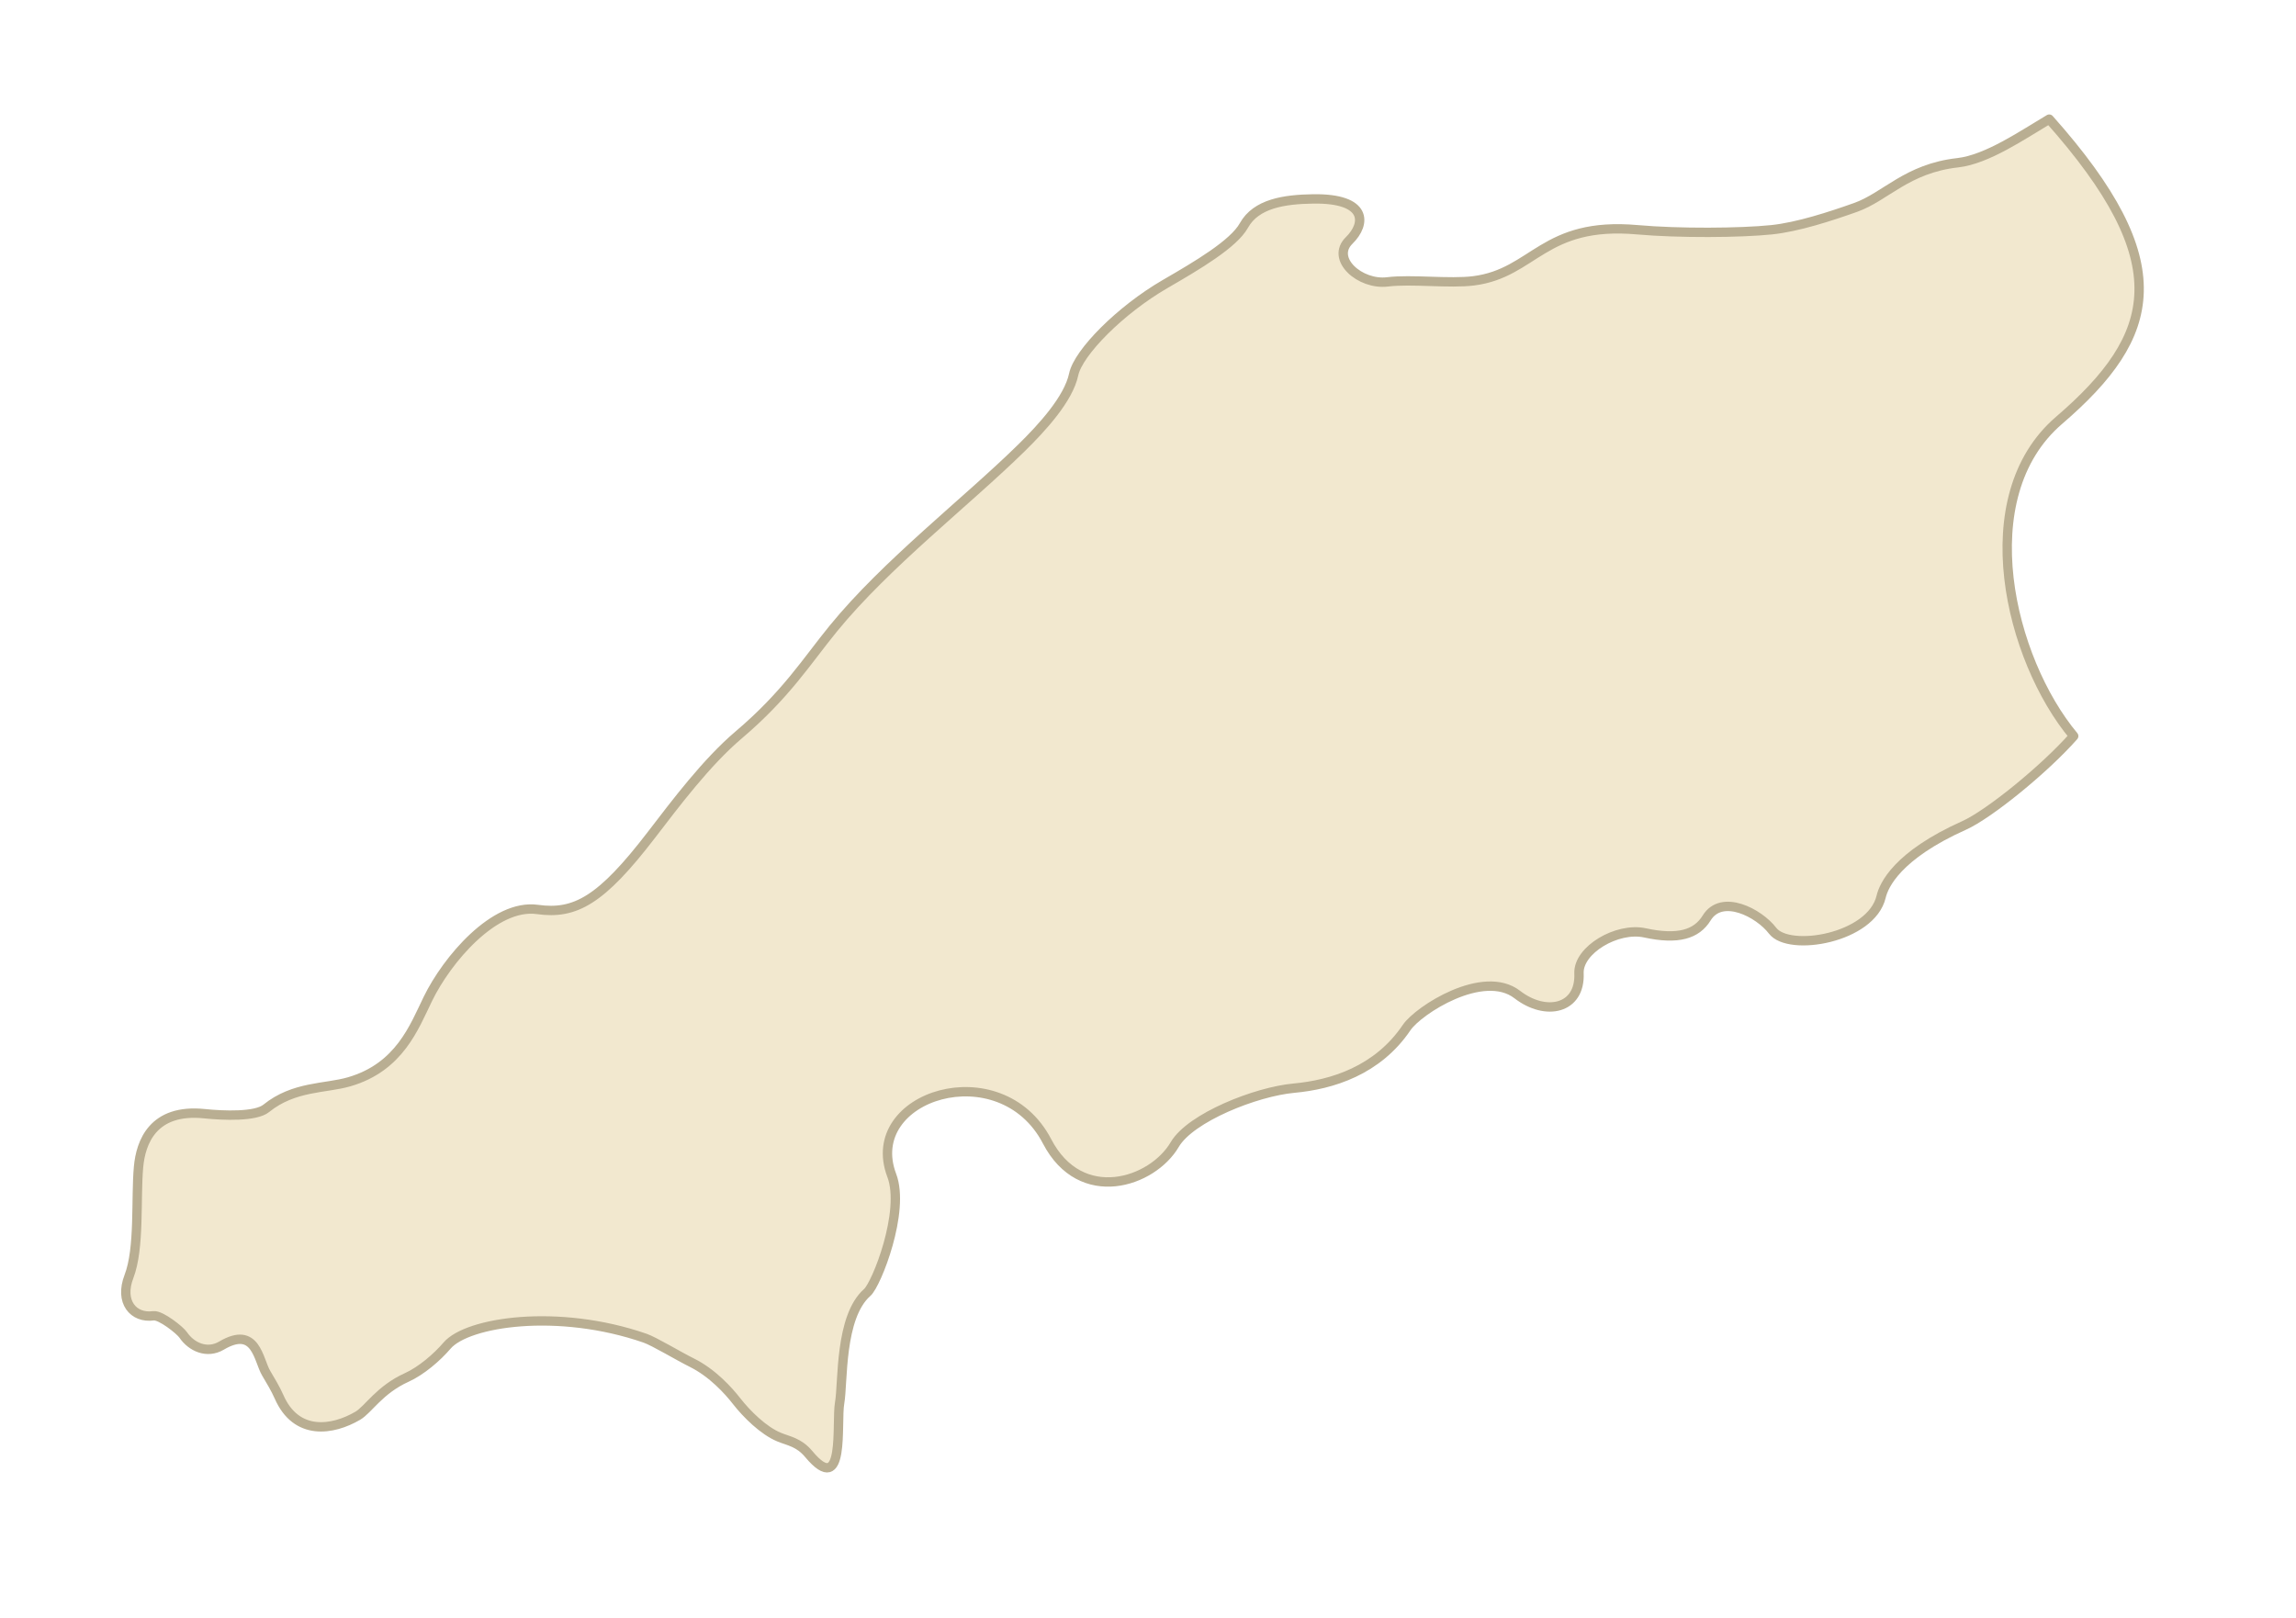
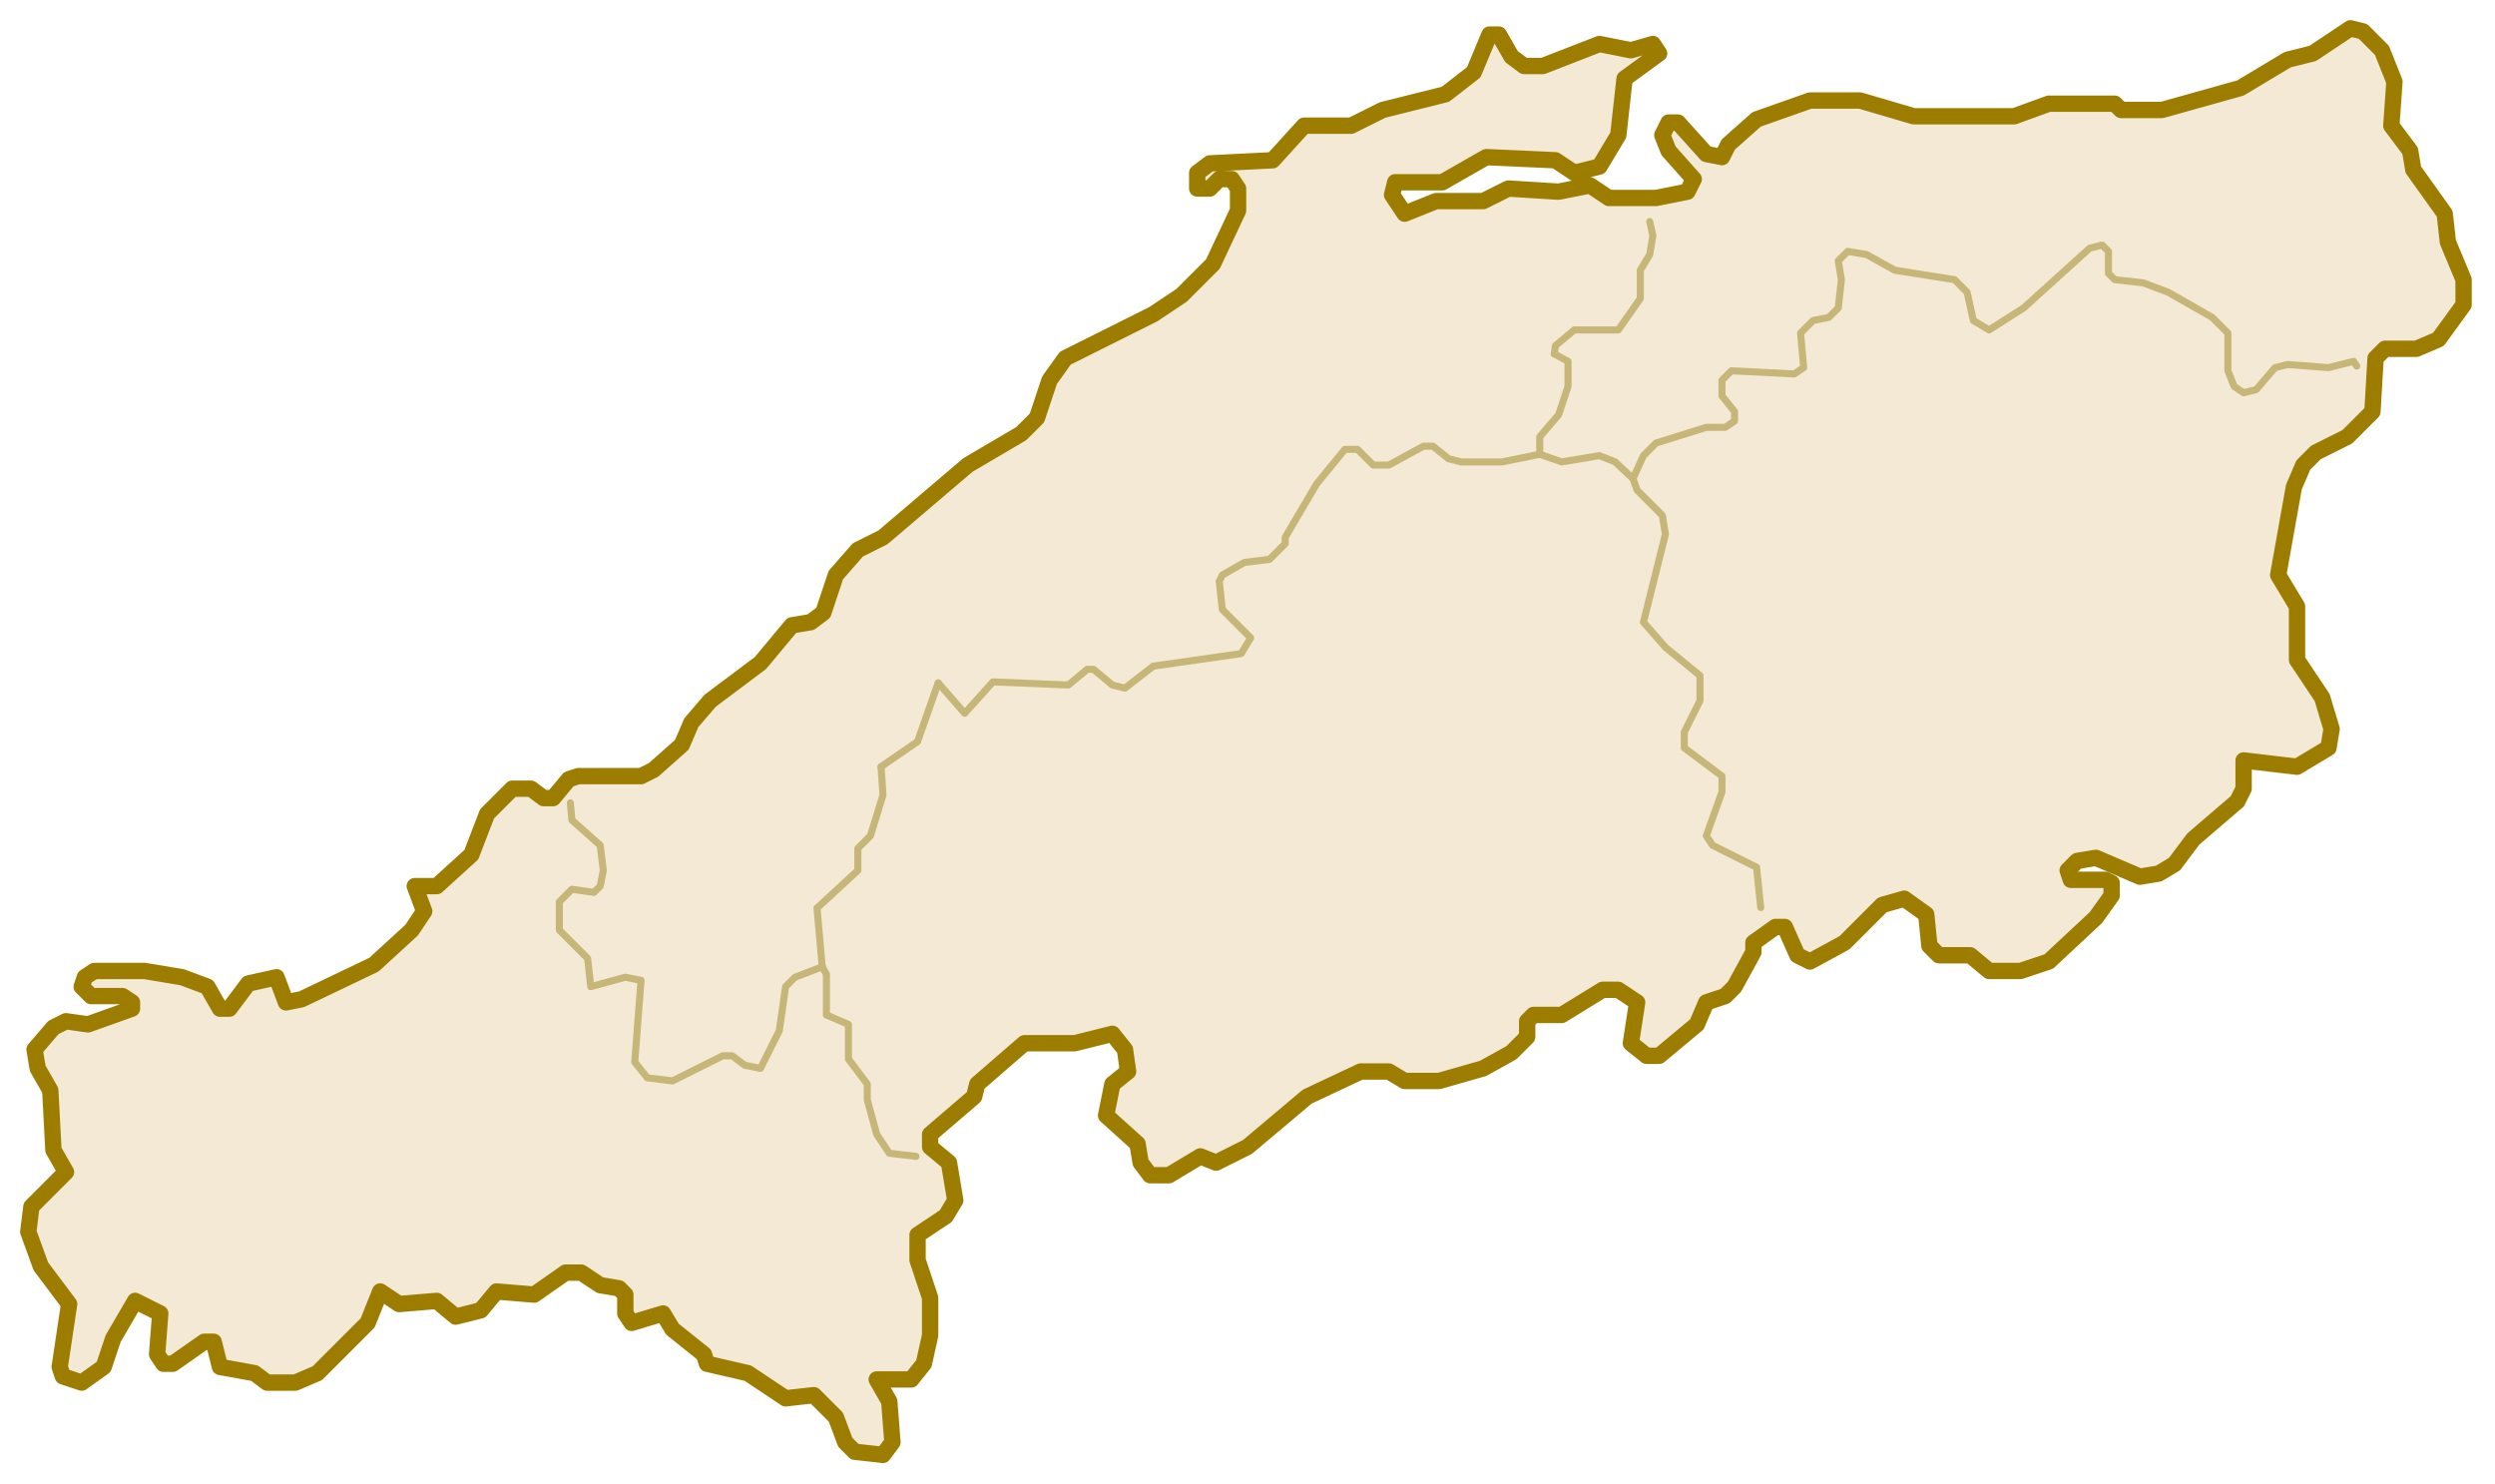
- <svg xmlns="http://www.w3.org/2000/svg" viewBox="0 0 539.55 380.15" preserveAspectRatio="xMidYMid meet" role="img">
-   <g transform="translate(-439.9423 -2290.75)">
-     <path d="M 927.25,2463.75 C 912.224,2445.752 902.857,2407.553 923.798,2389.558 C 947.077,2369.555 951.489,2352.452 921.5,2318.75 C 915.481,2322.309 906.949,2328.222 900,2329 C 888.035,2330.339 883.048,2336.997 876,2339.5 C 870.136,2341.583 862.44,2344.108 856.25,2344.75 C 848.885,2345.514 834.43,2345.613 824.75,2344.75 C 802.542,2342.77 800.501,2354.93 786.25,2356.75 C 780.596,2357.472 771.657,2356.303 766,2357 C 759.564,2357.793 752.538,2351.614 757,2347.25 C 761.015,2343.323 761.341,2337.298 748.5,2337.5 C 741.783,2337.606 735.129,2338.569 732.25,2343.75 C 729.832,2348.101 721.255,2353.156 713.75,2357.5 C 703.26,2363.573 693.337,2373.579 692.25,2378.75 C 691.037,2384.519 684.802,2391.283 680,2396 C 667.135,2408.636 648.167,2423.269 635.75,2438.5 C 629.435,2446.246 624.672,2454.017 613.5,2463.5 C 605.974,2469.889 598.695,2479.577 593,2487 C 581.215,2502.361 575.124,2505.739 566.25,2504.5 C 556.128,2503.087 544.976,2516.308 540.5,2525.5 C 537.259,2532.157 533.826,2541.557 522,2545 C 516.399,2546.631 509.025,2545.974 502.5,2551.25 C 500.013,2553.261 492.42,2552.957 488,2552.5 C 475.841,2551.243 473.021,2559.265 472.5,2565 C 471.822,2572.471 472.801,2584.13 470.25,2590.75 C 467.942,2596.739 471.287,2600.645 476,2600 C 477.686,2599.77 482.24,2603.377 483,2604.5 C 484.911,2607.323 488.588,2609.017 492,2607 C 500.156,2602.181 500.629,2610.38 502.5,2613.5 C 503.467,2615.112 504.747,2617.278 505.5,2619 C 509.58,2628.332 518.164,2626.909 524,2623.5 C 526.5,2622.04 529.119,2617.39 535.5,2614.5 C 538.936,2612.944 542.619,2609.781 545,2607 C 549.788,2601.41 571.067,2598.183 591.5,2605.25 C 593.691,2606.008 599.375,2609.453 602.5,2611 C 607.367,2613.409 611.16,2617.635 613,2620 C 615.418,2623.107 619.363,2626.992 623,2628.5 C 625.305,2629.456 627.667,2629.703 630,2632.5 C 638.673,2642.896 636.415,2625.234 637.25,2620.5 C 638.096,2615.709 637.177,2600.281 643.75,2594.5 C 645.91,2592.6 652.716,2575.465 649.5,2567 C 642.379,2548.256 675.059,2537.986 686,2559 C 693.951,2574.272 710.745,2568.705 716,2559.75 C 719.725,2553.404 735.097,2547.317 744,2546.5 C 752.987,2545.675 763.665,2542.358 770.5,2532.25 C 773.254,2528.178 788.507,2518.33 796.5,2524.5 C 803.213,2529.682 811.359,2527.907 811,2519.5 C 810.767,2514.033 819.946,2508.575 826.5,2510 C 834.242,2511.684 838.625,2510.358 841,2506.5 C 844.557,2500.723 853.302,2505.309 856.5,2509.5 C 860.347,2514.54 879.684,2511.289 882,2501.5 C 882.63,2498.836 885.738,2491.811 901.5,2484.75 C 907.276,2482.163 920.305,2471.622 927.25,2463.75 z" fill="#F2E8CF" stroke="#B9AE92" stroke-width="2.2" stroke-linejoin="round" stroke-linecap="round" vector-effect="non-scaling-stroke" />
+ <svg xmlns="http://www.w3.org/2000/svg" viewBox="35 198 794 472" width="100%" height="100%" preserveAspectRatio="xMidYMid meet" role="img" aria-labelledby="title desc">
+   <path id="land-fill" d="M 793.00 214.00 L 787.00 208.00 L 783.00 207.00 L 771.00 215.00 L 763.00 217.00 L 748.00 226.00 L 723.00 233.00 L 710.00 233.00 L 708.00 231.00 L 687.00 231.00 L 676.00 235.00 L 644.00 235.00 L 627.00 230.00 L 611.00 230.00 L 594.00 236.00 L 585.00 244.00 L 583.00 248.00 L 578.00 247.00 L 569.00 237.00 L 566.00 237.00 L 564.00 241.00 L 566.00 246.00 L 574.00 255.00 L 572.00 259.00 L 562.00 261.00 L 547.00 261.00 L 541.00 257.00 L 531.00 259.00 L 515.00 258.00 L 507.00 262.00 L 492.00 262.00 L 482.00 266.00 L 478.00 260.00 L 479.00 256.00 L 494.00 256.00 L 508.00 248.00 L 530.00 249.00 L 536.00 253.00 L 544.00 251.00 L 550.00 241.00 L 552.00 223.00 L 563.00 215.00 L 561.00 212.00 L 554.00 214.00 L 544.00 212.00 L 526.00 219.00 L 520.00 219.00 L 516.00 216.00 L 512.00 209.00 L 509.00 209.00 L 504.00 221.00 L 495.00 228.00 L 475.00 233.00 L 465.00 238.00 L 450.00 238.00 L 440.00 249.00 L 420.00 250.00 L 416.00 253.00 L 416.00 258.00 L 420.00 258.00 L 423.00 255.00 L 427.00 255.00 L 429.00 258.00 L 429.00 265.00 L 421.00 282.00 L 411.00 292.00 L 402.00 298.00 L 374.00 312.00 L 369.00 319.00 L 365.00 331.00 L 360.00 336.00 L 343.00 346.00 L 316.00 369.00 L 308.00 373.00 L 301.00 381.00 L 297.00 393.00 L 293.00 396.00 L 287.00 397.00 L 277.00 409.00 L 261.00 421.00 L 255.00 428.00 L 252.00 435.00 L 243.00 443.00 L 239.00 445.00 L 219.00 445.00 L 216.00 446.00 L 211.00 452.00 L 208.00 452.00 L 204.00 449.00 L 198.00 449.00 L 190.00 457.00 L 185.00 470.00 L 174.00 480.00 L 167.00 480.00 L 170.00 488.00 L 166.00 494.00 L 154.00 505.00 L 131.00 516.00 L 126.00 517.00 L 123.00 509.00 L 114.00 511.00 L 108.00 519.00 L 105.00 519.00 L 101.00 512.00 L 93.00 509.00 L 81.00 507.00 L 65.00 507.00 L 62.00 509.00 L 61.00 512.00 L 64.00 515.00 L 74.00 515.00 L 77.00 517.00 L 77.00 519.00 L 63.00 524.00 L 56.00 523.00 L 52.00 525.00 L 46.00 532.00 L 47.00 538.00 L 51.00 545.00 L 52.00 564.00 L 56.00 571.00 L 45.00 582.00 L 44.00 590.00 L 48.00 601.00 L 57.00 613.00 L 54.00 633.00 L 55.00 636.00 L 61.00 638.00 L 68.00 633.00 L 71.00 624.00 L 78.00 612.00 L 86.00 616.00 L 85.00 629.00 L 87.00 632.00 L 90.00 632.00 L 100.00 625.00 L 103.00 625.00 L 105.00 633.00 L 116.00 635.00 L 120.00 638.00 L 129.00 638.00 L 136.00 635.00 L 152.00 619.00 L 156.00 609.00 L 162.00 613.00 L 174.00 612.00 L 180.00 617.00 L 188.00 615.00 L 193.00 609.00 L 205.00 610.00 L 215.00 603.00 L 220.00 603.00 L 226.00 607.00 L 232.00 608.00 L 234.00 610.00 L 234.00 616.00 L 236.00 619.00 L 246.00 616.00 L 249.00 621.00 L 259.00 629.00 L 260.00 632.00 L 273.00 635.00 L 285.00 643.00 L 294.00 642.00 L 301.00 649.00 L 304.00 657.00 L 307.00 660.00 L 316.00 661.00 L 319.00 657.00 L 318.00 644.00 L 314.00 637.00 L 325.00 637.00 L 329.00 632.00 L 331.00 623.00 L 331.00 611.00 L 327.00 599.00 L 327.00 591.00 L 336.00 585.00 L 339.00 580.00 L 337.00 568.00 L 331.00 563.00 L 331.00 559.00 L 345.00 547.00 L 346.00 543.00 L 361.00 530.00 L 377.00 530.00 L 389.00 527.00 L 393.00 532.00 L 394.00 539.00 L 389.00 543.00 L 387.00 553.00 L 397.00 562.00 L 398.00 568.00 L 401.00 572.00 L 407.00 572.00 L 417.00 566.00 L 422.00 568.00 L 432.00 563.00 L 451.00 547.00 L 468.00 539.00 L 477.00 539.00 L 482.00 542.00 L 493.00 542.00 L 507.00 538.00 L 516.00 533.00 L 521.00 528.00 L 521.00 523.00 L 523.00 521.00 L 532.00 521.00 L 545.00 513.00 L 550.00 513.00 L 556.00 517.00 L 554.00 530.00 L 559.00 534.00 L 563.00 534.00 L 575.00 524.00 L 578.00 517.00 L 584.00 515.00 L 587.00 512.00 L 593.00 501.00 L 593.00 498.00 L 600.00 493.00 L 603.00 493.00 L 607.00 502.00 L 611.00 504.00 L 622.00 498.00 L 634.00 486.00 L 641.00 484.00 L 648.00 489.00 L 649.00 499.00 L 652.00 502.00 L 662.00 502.00 L 668.00 507.00 L 678.00 507.00 L 687.00 504.00 L 702.00 490.00 L 707.00 483.00 L 707.00 479.00 L 705.00 478.00 L 694.00 478.00 L 693.00 475.00 L 696.00 472.00 L 702.00 471.00 L 716.00 477.00 L 722.00 476.00 L 727.00 473.00 L 733.00 465.00 L 747.00 453.00 L 749.00 449.00 L 749.00 440.00 L 766.00 442.00 L 776.00 436.00 L 777.00 430.00 L 774.00 420.00 L 766.00 408.00 L 766.00 391.00 L 760.00 381.00 L 765.00 353.00 L 768.00 346.00 L 772.00 342.00 L 782.00 337.00 L 790.00 329.00 L 791.00 312.00 L 794.00 309.00 L 804.00 309.00 L 811.00 306.00 L 819.00 295.00 L 819.00 287.00 L 814.00 275.00 L 813.00 266.00 L 803.00 252.00 L 802.00 246.00 L 796.00 238.00 L 797.00 224.00 Z" fill="#F4E9D5" stroke="none" />
+   <g id="prefecture-areas" fill="none" stroke="none" opacity="0">
+     <path id="prefecture-1" d="M 54.00 537.00 L 58.00 543.00 L 57.00 554.00 L 60.00 564.00 L 62.00 566.00 L 62.00 575.00 L 54.00 583.00 L 51.00 589.00 L 55.00 599.00 L 58.00 601.00 L 64.00 612.00 L 64.00 622.00 L 61.00 630.00 L 69.00 612.00 L 74.00 609.00 L 73.00 606.00 L 77.00 602.00 L 80.00 602.00 L 86.00 608.00 L 93.00 603.00 L 100.00 603.00 L 105.00 607.00 L 105.00 612.00 L 100.00 617.00 L 93.00 619.00 L 94.00 621.00 L 100.00 618.00 L 107.00 618.00 L 110.00 620.00 L 112.00 628.00 L 118.00 628.00 L 124.00 632.00 L 127.00 632.00 L 133.00 629.00 L 144.00 618.00 L 153.00 601.00 L 159.00 601.00 L 166.00 607.00 L 178.00 605.00 L 181.00 609.00 L 184.00 609.00 L 191.00 603.00 L 206.00 602.00 L 214.00 596.00 L 224.00 597.00 L 229.00 600.00 L 238.00 602.00 L 241.00 606.00 L 241.00 610.00 L 244.00 609.00 L 251.00 611.00 L 253.00 615.00 L 260.00 619.00 L 268.00 628.00 L 274.00 628.00 L 279.00 630.00 L 285.00 635.00 L 294.00 633.00 L 308.00 645.00 L 309.00 652.00 L 311.00 654.00 L 312.00 650.00 L 310.00 644.00 L 304.00 639.00 L 302.00 628.00 L 304.00 626.00 L 309.00 626.00 L 319.00 630.00 L 323.00 629.00 L 325.00 618.00 L 323.00 614.00 L 323.00 608.00 L 321.00 606.00 L 321.00 601.00 L 319.00 598.00 L 319.00 590.00 L 324.00 583.00 L 331.00 580.00 L 332.00 576.00 L 328.00 568.00 L 317.00 568.00 L 313.00 564.00 L 308.00 543.00 L 302.00 535.00 L 303.00 527.00 L 296.00 524.00 L 295.00 510.00 L 288.00 513.00 L 286.00 528.00 L 283.00 536.00 L 279.00 541.00 L 273.00 541.00 L 267.00 537.00 L 247.00 546.00 L 240.00 544.00 L 234.00 536.00 L 237.00 513.00 L 235.00 512.00 L 228.00 515.00 L 221.00 515.00 L 219.00 513.00 L 220.00 505.00 L 215.00 502.00 L 211.00 497.00 L 210.00 488.00 L 212.00 481.00 L 214.00 479.00 L 224.00 478.00 L 224.00 470.00 L 215.00 462.00 L 214.00 458.00 L 206.00 459.00 L 203.00 456.00 L 199.00 457.00 L 196.00 463.00 L 194.00 464.00 L 192.00 473.00 L 185.00 480.00 L 176.00 485.00 L 176.00 489.00 L 171.00 499.00 L 164.00 507.00 L 158.00 510.00 L 157.00 512.00 L 140.00 520.00 L 136.00 520.00 L 121.00 528.00 L 117.00 528.00 L 113.00 524.00 L 113.00 522.00 L 109.00 527.00 L 104.00 528.00 L 94.00 517.00 L 85.00 518.00 L 85.00 523.00 L 73.00 531.00 L 69.00 531.00 Z" />
+     <path id="prefecture-2" d="M 547.00 219.00 L 539.00 220.00 L 537.00 222.00 L 530.00 224.00 L 529.00 226.00 L 515.00 225.00 L 511.00 222.00 L 511.00 224.00 L 506.00 229.00 L 497.00 235.00 L 486.00 237.00 L 484.00 239.00 L 479.00 239.00 L 465.00 246.00 L 453.00 244.00 L 445.00 254.00 L 435.00 256.00 L 437.00 262.00 L 433.00 271.00 L 433.00 275.00 L 426.00 288.00 L 421.00 293.00 L 418.00 294.00 L 411.00 301.00 L 403.00 305.00 L 402.00 307.00 L 379.00 317.00 L 374.00 324.00 L 374.00 327.00 L 372.00 329.00 L 373.00 332.00 L 370.00 337.00 L 361.00 344.00 L 357.00 345.00 L 350.00 351.00 L 348.00 351.00 L 325.00 371.00 L 323.00 371.00 L 315.00 378.00 L 313.00 378.00 L 308.00 383.00 L 304.00 396.00 L 297.00 402.00 L 292.00 402.00 L 283.00 413.00 L 269.00 423.00 L 260.00 433.00 L 260.00 435.00 L 252.00 445.00 L 240.00 452.00 L 223.00 451.00 L 219.00 454.00 L 220.00 458.00 L 225.00 461.00 L 229.00 466.00 L 230.00 477.00 L 226.00 485.00 L 218.00 484.00 L 216.00 486.00 L 216.00 493.00 L 220.00 498.00 L 225.00 501.00 L 226.00 509.00 L 231.00 507.00 L 242.00 508.00 L 240.00 535.00 L 243.00 539.00 L 249.00 539.00 L 262.00 532.00 L 270.00 532.00 L 274.00 535.00 L 277.00 534.00 L 281.00 523.00 L 281.00 515.00 L 283.00 509.00 L 294.00 503.00 L 294.00 499.00 L 292.00 496.00 L 292.00 487.00 L 306.00 473.00 L 306.00 466.00 L 312.00 457.00 L 314.00 447.00 L 309.00 444.00 L 309.00 441.00 L 320.00 436.00 L 326.00 430.00 L 329.00 422.00 L 330.00 413.00 L 332.00 410.00 L 335.00 410.00 L 338.00 413.00 L 342.00 422.00 L 345.00 416.00 L 352.00 412.00 L 372.00 414.00 L 379.00 409.00 L 384.00 408.00 L 392.00 414.00 L 399.00 408.00 L 428.00 404.00 L 430.00 402.00 L 424.00 398.00 L 420.00 388.00 L 420.00 383.00 L 422.00 379.00 L 428.00 375.00 L 437.00 374.00 L 440.00 371.00 L 452.00 350.00 L 461.00 339.00 L 467.00 338.00 L 474.00 344.00 L 488.00 337.00 L 492.00 337.00 L 497.00 341.00 L 503.00 343.00 L 519.00 342.00 L 522.00 340.00 L 522.00 337.00 L 529.00 328.00 L 532.00 319.00 L 532.00 315.00 L 526.00 314.00 L 524.00 310.00 L 530.00 303.00 L 534.00 301.00 L 549.00 300.00 L 555.00 291.00 L 555.00 282.00 L 558.00 277.00 L 557.00 268.00 L 550.00 269.00 L 539.00 264.00 L 519.00 264.00 L 512.00 268.00 L 498.00 268.00 L 488.00 272.00 L 479.00 272.00 L 468.00 263.00 L 465.00 254.00 L 470.00 249.00 L 490.00 249.00 L 497.00 247.00 L 501.00 243.00 L 510.00 240.00 L 519.00 242.00 L 522.00 241.00 L 526.00 243.00 L 529.00 242.00 L 537.00 246.00 L 541.00 245.00 L 544.00 235.00 L 544.00 222.00 Z" />
+     <path id="prefecture-3" d="M 562.00 363.00 L 550.00 352.00 L 548.00 348.00 L 542.00 346.00 L 537.00 348.00 L 530.00 348.00 L 525.00 346.00 L 514.00 348.00 L 498.00 348.00 L 488.00 343.00 L 478.00 349.00 L 471.00 349.00 L 466.00 344.00 L 464.00 344.00 L 457.00 353.00 L 447.00 372.00 L 440.00 379.00 L 429.00 381.00 L 426.00 384.00 L 428.00 393.00 L 436.00 399.00 L 435.00 406.00 L 431.00 409.00 L 403.00 413.00 L 398.00 416.00 L 395.00 420.00 L 390.00 420.00 L 382.00 414.00 L 376.00 419.00 L 352.00 418.00 L 343.00 428.00 L 340.00 428.00 L 335.00 421.00 L 333.00 430.00 L 330.00 435.00 L 325.00 440.00 L 319.00 443.00 L 318.00 456.00 L 316.00 463.00 L 311.00 470.00 L 311.00 476.00 L 298.00 489.00 L 298.00 495.00 L 300.00 498.00 L 301.00 519.00 L 308.00 522.00 L 308.00 534.00 L 314.00 541.00 L 314.00 548.00 L 319.00 562.00 L 324.00 563.00 L 323.00 559.00 L 329.00 551.00 L 341.00 541.00 L 343.00 536.00 L 355.00 525.00 L 362.00 522.00 L 374.00 523.00 L 379.00 521.00 L 390.00 520.00 L 396.00 523.00 L 398.00 528.00 L 400.00 529.00 L 401.00 538.00 L 399.00 544.00 L 395.00 547.00 L 395.00 551.00 L 403.00 556.00 L 406.00 565.00 L 415.00 560.00 L 416.00 558.00 L 423.00 559.00 L 424.00 557.00 L 427.00 557.00 L 437.00 552.00 L 449.00 539.00 L 462.00 535.00 L 464.00 533.00 L 476.00 532.00 L 487.00 536.00 L 503.00 532.00 L 514.00 526.00 L 514.00 521.00 L 518.00 516.00 L 524.00 514.00 L 531.00 514.00 L 538.00 508.00 L 545.00 505.00 L 554.00 506.00 L 563.00 512.00 L 562.00 527.00 L 569.00 520.00 L 571.00 512.00 L 579.00 510.00 L 590.00 492.00 L 594.00 492.00 L 594.00 497.00 L 594.00 491.00 L 592.00 490.00 L 592.00 476.00 L 579.00 470.00 L 576.00 467.00 L 576.00 459.00 L 581.00 447.00 L 574.00 443.00 L 568.00 436.00 L 569.00 429.00 L 573.00 422.00 L 574.00 416.00 L 567.00 408.00 L 556.00 399.00 L 556.00 392.00 L 561.00 375.00 Z" />
+     <path id="prefecture-4" d="M 783.00 316.00 L 778.00 318.00 L 760.00 318.00 L 754.00 325.00 L 747.00 326.00 L 744.00 323.00 L 741.00 316.00 L 741.00 305.00 L 724.00 294.00 L 716.00 291.00 L 708.00 291.00 L 703.00 285.00 L 703.00 279.00 L 679.00 300.00 L 670.00 306.00 L 665.00 306.00 L 660.00 301.00 L 659.00 294.00 L 656.00 290.00 L 636.00 287.00 L 624.00 281.00 L 623.00 297.00 L 618.00 302.00 L 613.00 303.00 L 611.00 305.00 L 611.00 318.00 L 607.00 320.00 L 587.00 319.00 L 586.00 323.00 L 590.00 329.00 L 590.00 334.00 L 585.00 337.00 L 579.00 337.00 L 563.00 342.00 L 558.00 351.00 L 564.00 358.00 L 568.00 366.00 L 568.00 372.00 L 562.00 387.00 L 561.00 395.00 L 569.00 404.00 L 576.00 408.00 L 579.00 412.00 L 579.00 423.00 L 574.00 435.00 L 584.00 441.00 L 586.00 444.00 L 586.00 451.00 L 582.00 461.00 L 582.00 465.00 L 596.00 472.00 L 598.00 477.00 L 598.00 486.00 L 607.00 487.00 L 613.00 495.00 L 621.00 490.00 L 634.00 478.00 L 642.00 477.00 L 652.00 483.00 L 656.00 495.00 L 664.00 496.00 L 673.00 501.00 L 680.00 500.00 L 684.00 498.00 L 690.00 491.00 L 690.00 489.00 L 695.00 485.00 L 685.00 488.00 L 680.00 488.00 L 677.00 486.00 L 677.00 480.00 L 686.00 471.00 L 698.00 464.00 L 706.00 465.00 L 713.00 469.00 L 721.00 469.00 L 742.00 448.00 L 743.00 435.00 L 750.00 432.00 L 757.00 433.00 L 763.00 436.00 L 768.00 434.00 L 771.00 431.00 L 768.00 428.00 L 766.00 419.00 L 760.00 413.00 L 759.00 393.00 L 754.00 385.00 L 753.00 378.00 L 758.00 368.00 L 757.00 355.00 L 759.00 353.00 L 759.00 348.00 L 767.00 337.00 L 778.00 332.00 L 783.00 328.00 Z" />
+     <path id="prefecture-5" d="M 812.00 287.00 L 809.00 283.00 L 807.00 270.00 L 802.00 261.00 L 799.00 259.00 L 794.00 249.00 L 794.00 246.00 L 789.00 241.00 L 790.00 224.00 L 785.00 215.00 L 782.00 215.00 L 777.00 220.00 L 762.00 225.00 L 749.00 233.00 L 718.00 241.00 L 705.00 238.00 L 700.00 238.00 L 699.00 240.00 L 692.00 240.00 L 687.00 238.00 L 685.00 240.00 L 681.00 240.00 L 678.00 242.00 L 642.00 242.00 L 639.00 240.00 L 634.00 240.00 L 632.00 238.00 L 616.00 236.00 L 604.00 239.00 L 599.00 243.00 L 595.00 244.00 L 590.00 249.00 L 586.00 258.00 L 577.00 266.00 L 563.00 268.00 L 564.00 275.00 L 560.00 286.00 L 559.00 297.00 L 551.00 306.00 L 537.00 306.00 L 534.00 309.00 L 537.00 312.00 L 536.00 328.00 L 530.00 335.00 L 528.00 341.00 L 536.00 342.00 L 545.00 340.00 L 550.00 342.00 L 554.00 347.00 L 556.00 340.00 L 558.00 338.00 L 571.00 333.00 L 584.00 331.00 L 580.00 324.00 L 580.00 317.00 L 585.00 313.00 L 590.00 313.00 L 593.00 315.00 L 606.00 314.00 L 606.00 301.00 L 609.00 298.00 L 614.00 297.00 L 618.00 294.00 L 618.00 279.00 L 621.00 275.00 L 629.00 276.00 L 635.00 280.00 L 643.00 281.00 L 645.00 283.00 L 657.00 284.00 L 664.00 289.00 L 665.00 297.00 L 668.00 300.00 L 701.00 273.00 L 706.00 273.00 L 709.00 276.00 L 710.00 285.00 L 725.00 288.00 L 740.00 296.00 L 747.00 302.00 L 747.00 315.00 L 749.00 320.00 L 751.00 320.00 L 759.00 312.00 L 778.00 312.00 L 784.00 309.00 L 784.00 304.00 L 789.00 300.00 L 792.00 300.00 L 795.00 303.00 L 801.00 303.00 L 803.00 301.00 L 806.00 301.00 L 810.00 297.00 Z" />
  </g>
+   <g id="prefecture-borders" fill="none" stroke="#C6B778" stroke-width="2.25" stroke-linecap="round" stroke-linejoin="round" vector-effect="non-scaling-stroke">
+     <path d="M 785.00 314.50 L 784.00 313.00 L 776.00 315.00 L 763.00 314.00 L 759.00 315.00 L 753.00 322.00 L 749.00 323.00 L 746.00 321.00 L 744.00 316.00 L 744.00 304.00 L 739.00 299.00 L 725.00 291.00 L 717.00 288.00 L 708.00 287.00 L 706.00 285.00 L 706.00 278.00 L 704.00 276.00 L 700.00 277.00 L 679.00 296.00 L 668.00 303.00 L 663.00 300.00 L 661.00 291.00 L 657.00 287.00 L 638.00 284.00 L 629.00 279.00 L 623.00 278.00 L 620.00 281.00 L 621.00 287.00 L 620.00 296.00 L 617.00 299.00 L 612.00 300.00 L 608.00 304.00 L 609.00 315.00 L 606.00 317.00 L 586.00 316.00 L 583.00 319.00 L 583.00 324.00 L 587.00 329.00 L 587.00 332.00 L 584.00 334.00 L 578.00 334.00 L 562.00 339.00 L 558.00 343.00 L 554.67 350.33" />
+     <path d="M 525.00 342.57 L 513.00 345.00 L 500.00 345.00 L 496.00 344.00 L 491.00 340.00 L 488.00 340.00 L 477.00 346.00 L 472.00 346.00 L 467.00 341.00 L 463.00 341.00 L 454.00 352.00 L 444.00 369.00 L 444.00 371.00 L 439.00 376.00 L 431.00 377.00 L 424.00 381.00 L 423.00 383.00 L 424.00 392.00 L 433.00 401.00 L 430.00 406.00 L 402.00 410.00 L 393.00 417.00 L 389.00 416.00 L 383.00 411.00 L 381.00 411.00 L 375.00 416.00 L 351.00 415.00 L 342.00 425.00 L 333.56 415.33" />
+     <path d="M 216.50 453.50 L 217.00 459.00 L 226.00 467.00 L 227.00 475.00 L 226.00 480.00 L 224.00 482.00 L 217.00 481.00 L 213.00 485.00 L 213.00 494.00 L 222.00 503.00 L 223.00 512.00 L 234.00 509.00 L 239.00 510.00 L 237.00 536.00 L 241.00 541.00 L 249.00 542.00 L 265.00 534.00 L 268.00 534.00 L 272.00 537.00 L 277.00 538.00 L 283.00 526.00 L 285.00 512.00 L 288.00 509.00 L 296.67 505.67" />
+     <path d="M 554.67 350.33 L 556.00 354.00 L 564.00 362.00 L 565.00 368.00 L 558.00 396.00 L 565.00 404.00 L 576.00 413.00 L 576.00 421.00 L 571.00 431.00 L 571.00 436.00 L 583.00 445.00 L 583.00 450.00 L 578.00 464.00 L 580.00 467.00 L 594.00 474.00 L 595.33 486.83" />
+     <path d="M 296.67 505.67 L 298.00 508.00 L 298.00 521.00 L 305.00 524.00 L 305.00 535.00 L 311.00 543.00 L 311.00 548.00 L 314.00 559.00 L 318.00 565.00 L 326.50 566.00" />
+     <path d="M 315.38 442.00 L 316.00 451.00 L 312.00 464.00 L 308.00 468.00 L 308.00 475.00 L 295.00 487.00 L 296.67 505.67" />
+     <path d="M 560.00 268.50 L 561.00 273.00 L 560.00 279.00 L 557.00 284.00 L 557.00 293.00 L 550.00 303.00 L 536.00 303.00 L 530.00 308.00 L 529.62 310.62" />
+     <path d="M 529.62 310.62 L 534.00 313.00 L 534.00 321.00 L 531.00 330.00 L 525.00 337.00 L 525.00 342.57" />
+     <path d="M 333.56 415.33 L 327.00 434.00 L 315.38 442.00" />
+     <path d="M 525.00 342.57 L 532.00 345.00 L 544.00 343.00 L 549.00 345.00 L 554.67 350.33" />
+   </g>
+   <path id="coastline" d="M 793.00 214.00 L 787.00 208.00 L 783.00 207.00 L 771.00 215.00 L 763.00 217.00 L 748.00 226.00 L 723.00 233.00 L 710.00 233.00 L 708.00 231.00 L 687.00 231.00 L 676.00 235.00 L 644.00 235.00 L 627.00 230.00 L 611.00 230.00 L 594.00 236.00 L 585.00 244.00 L 583.00 248.00 L 578.00 247.00 L 569.00 237.00 L 566.00 237.00 L 564.00 241.00 L 566.00 246.00 L 574.00 255.00 L 572.00 259.00 L 562.00 261.00 L 547.00 261.00 L 541.00 257.00 L 531.00 259.00 L 515.00 258.00 L 507.00 262.00 L 492.00 262.00 L 482.00 266.00 L 478.00 260.00 L 479.00 256.00 L 494.00 256.00 L 508.00 248.00 L 530.00 249.00 L 536.00 253.00 L 544.00 251.00 L 550.00 241.00 L 552.00 223.00 L 563.00 215.00 L 561.00 212.00 L 554.00 214.00 L 544.00 212.00 L 526.00 219.00 L 520.00 219.00 L 516.00 216.00 L 512.00 209.00 L 509.00 209.00 L 504.00 221.00 L 495.00 228.00 L 475.00 233.00 L 465.00 238.00 L 450.00 238.00 L 440.00 249.00 L 420.00 250.00 L 416.00 253.00 L 416.00 258.00 L 420.00 258.00 L 423.00 255.00 L 427.00 255.00 L 429.00 258.00 L 429.00 265.00 L 421.00 282.00 L 411.00 292.00 L 402.00 298.00 L 374.00 312.00 L 369.00 319.00 L 365.00 331.00 L 360.00 336.00 L 343.00 346.00 L 316.00 369.00 L 308.00 373.00 L 301.00 381.00 L 297.00 393.00 L 293.00 396.00 L 287.00 397.00 L 277.00 409.00 L 261.00 421.00 L 255.00 428.00 L 252.00 435.00 L 243.00 443.00 L 239.00 445.00 L 219.00 445.00 L 216.00 446.00 L 211.00 452.00 L 208.00 452.00 L 204.00 449.00 L 198.00 449.00 L 190.00 457.00 L 185.00 470.00 L 174.00 480.00 L 167.00 480.00 L 170.00 488.00 L 166.00 494.00 L 154.00 505.00 L 131.00 516.00 L 126.00 517.00 L 123.00 509.00 L 114.00 511.00 L 108.00 519.00 L 105.00 519.00 L 101.00 512.00 L 93.00 509.00 L 81.00 507.00 L 65.00 507.00 L 62.00 509.00 L 61.00 512.00 L 64.00 515.00 L 74.00 515.00 L 77.00 517.00 L 77.00 519.00 L 63.00 524.00 L 56.00 523.00 L 52.00 525.00 L 46.00 532.00 L 47.00 538.00 L 51.00 545.00 L 52.00 564.00 L 56.00 571.00 L 45.00 582.00 L 44.00 590.00 L 48.00 601.00 L 57.00 613.00 L 54.00 633.00 L 55.00 636.00 L 61.00 638.00 L 68.00 633.00 L 71.00 624.00 L 78.00 612.00 L 86.00 616.00 L 85.00 629.00 L 87.00 632.00 L 90.00 632.00 L 100.00 625.00 L 103.00 625.00 L 105.00 633.00 L 116.00 635.00 L 120.00 638.00 L 129.00 638.00 L 136.00 635.00 L 152.00 619.00 L 156.00 609.00 L 162.00 613.00 L 174.00 612.00 L 180.00 617.00 L 188.00 615.00 L 193.00 609.00 L 205.00 610.00 L 215.00 603.00 L 220.00 603.00 L 226.00 607.00 L 232.00 608.00 L 234.00 610.00 L 234.00 616.00 L 236.00 619.00 L 246.00 616.00 L 249.00 621.00 L 259.00 629.00 L 260.00 632.00 L 273.00 635.00 L 285.00 643.00 L 294.00 642.00 L 301.00 649.00 L 304.00 657.00 L 307.00 660.00 L 316.00 661.00 L 319.00 657.00 L 318.00 644.00 L 314.00 637.00 L 325.00 637.00 L 329.00 632.00 L 331.00 623.00 L 331.00 611.00 L 327.00 599.00 L 327.00 591.00 L 336.00 585.00 L 339.00 580.00 L 337.00 568.00 L 331.00 563.00 L 331.00 559.00 L 345.00 547.00 L 346.00 543.00 L 361.00 530.00 L 377.00 530.00 L 389.00 527.00 L 393.00 532.00 L 394.00 539.00 L 389.00 543.00 L 387.00 553.00 L 397.00 562.00 L 398.00 568.00 L 401.00 572.00 L 407.00 572.00 L 417.00 566.00 L 422.00 568.00 L 432.00 563.00 L 451.00 547.00 L 468.00 539.00 L 477.00 539.00 L 482.00 542.00 L 493.00 542.00 L 507.00 538.00 L 516.00 533.00 L 521.00 528.00 L 521.00 523.00 L 523.00 521.00 L 532.00 521.00 L 545.00 513.00 L 550.00 513.00 L 556.00 517.00 L 554.00 530.00 L 559.00 534.00 L 563.00 534.00 L 575.00 524.00 L 578.00 517.00 L 584.00 515.00 L 587.00 512.00 L 593.00 501.00 L 593.00 498.00 L 600.00 493.00 L 603.00 493.00 L 607.00 502.00 L 611.00 504.00 L 622.00 498.00 L 634.00 486.00 L 641.00 484.00 L 648.00 489.00 L 649.00 499.00 L 652.00 502.00 L 662.00 502.00 L 668.00 507.00 L 678.00 507.00 L 687.00 504.00 L 702.00 490.00 L 707.00 483.00 L 707.00 479.00 L 705.00 478.00 L 694.00 478.00 L 693.00 475.00 L 696.00 472.00 L 702.00 471.00 L 716.00 477.00 L 722.00 476.00 L 727.00 473.00 L 733.00 465.00 L 747.00 453.00 L 749.00 449.00 L 749.00 440.00 L 766.00 442.00 L 776.00 436.00 L 777.00 430.00 L 774.00 420.00 L 766.00 408.00 L 766.00 391.00 L 760.00 381.00 L 765.00 353.00 L 768.00 346.00 L 772.00 342.00 L 782.00 337.00 L 790.00 329.00 L 791.00 312.00 L 794.00 309.00 L 804.00 309.00 L 811.00 306.00 L 819.00 295.00 L 819.00 287.00 L 814.00 275.00 L 813.00 266.00 L 803.00 252.00 L 802.00 246.00 L 796.00 238.00 L 797.00 224.00 Z" fill="none" stroke="#9C7D00" stroke-width="5.2" stroke-linecap="round" stroke-linejoin="round" vector-effect="non-scaling-stroke" />
</svg>
